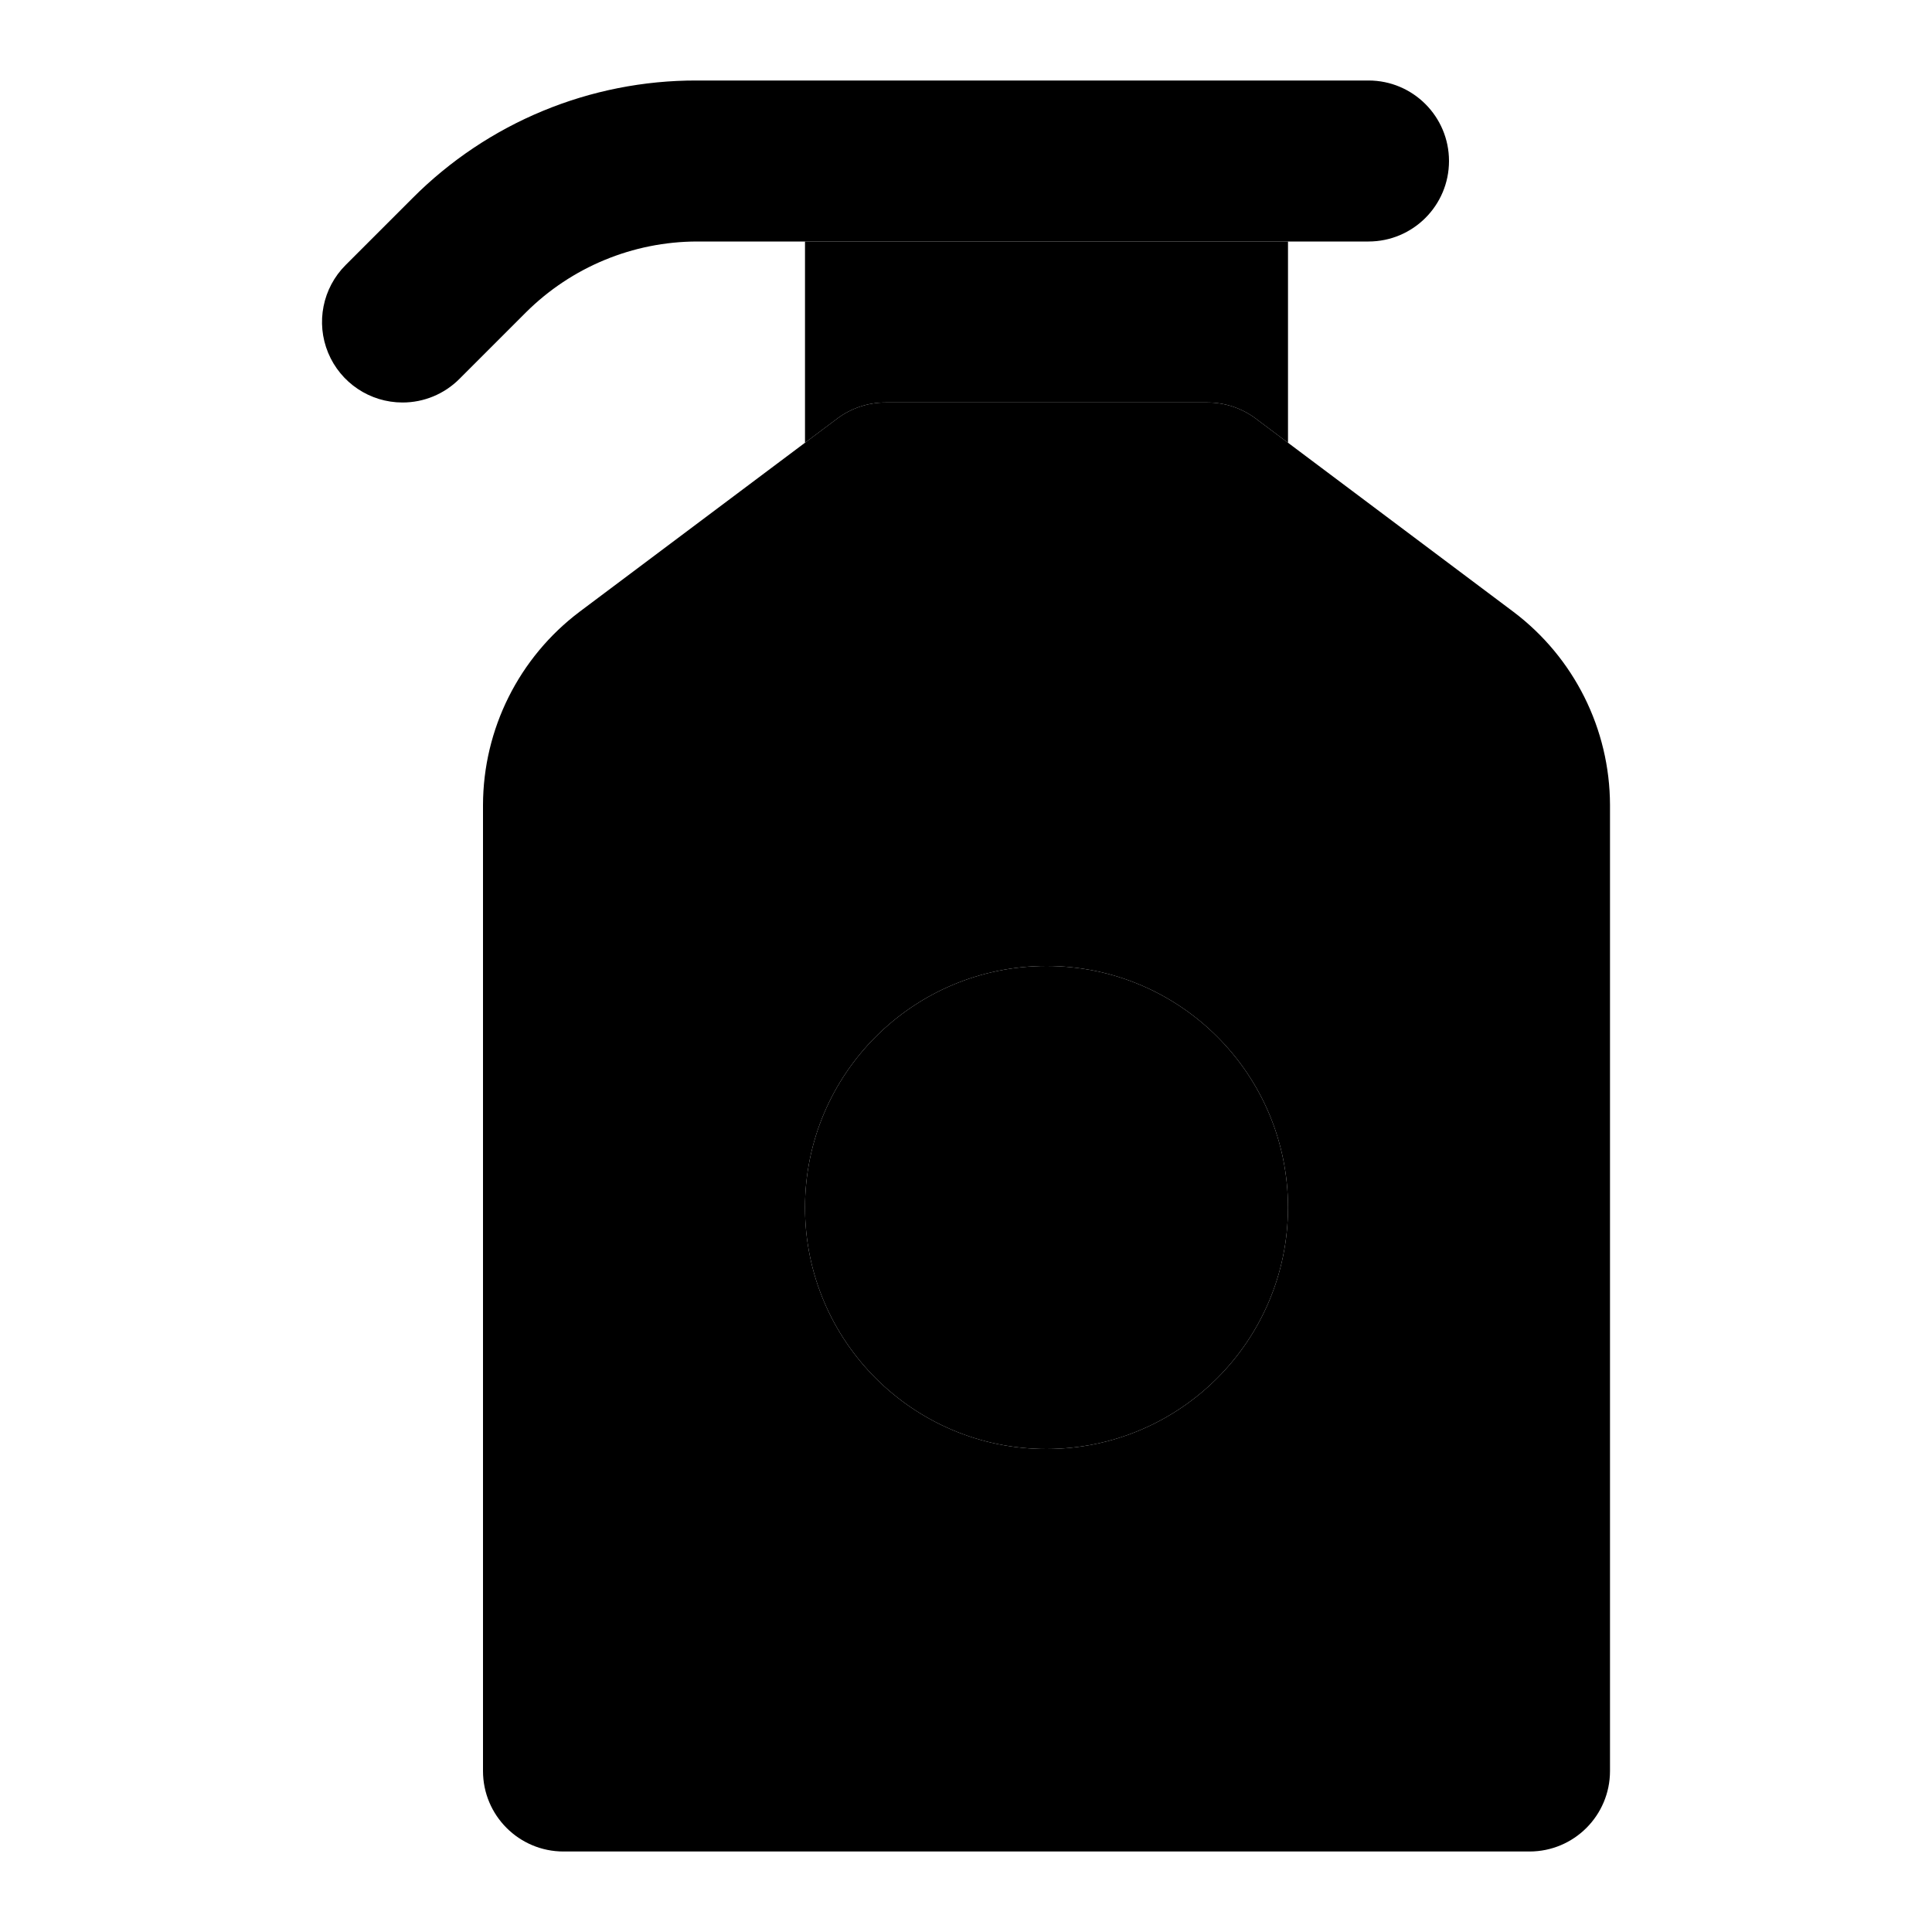
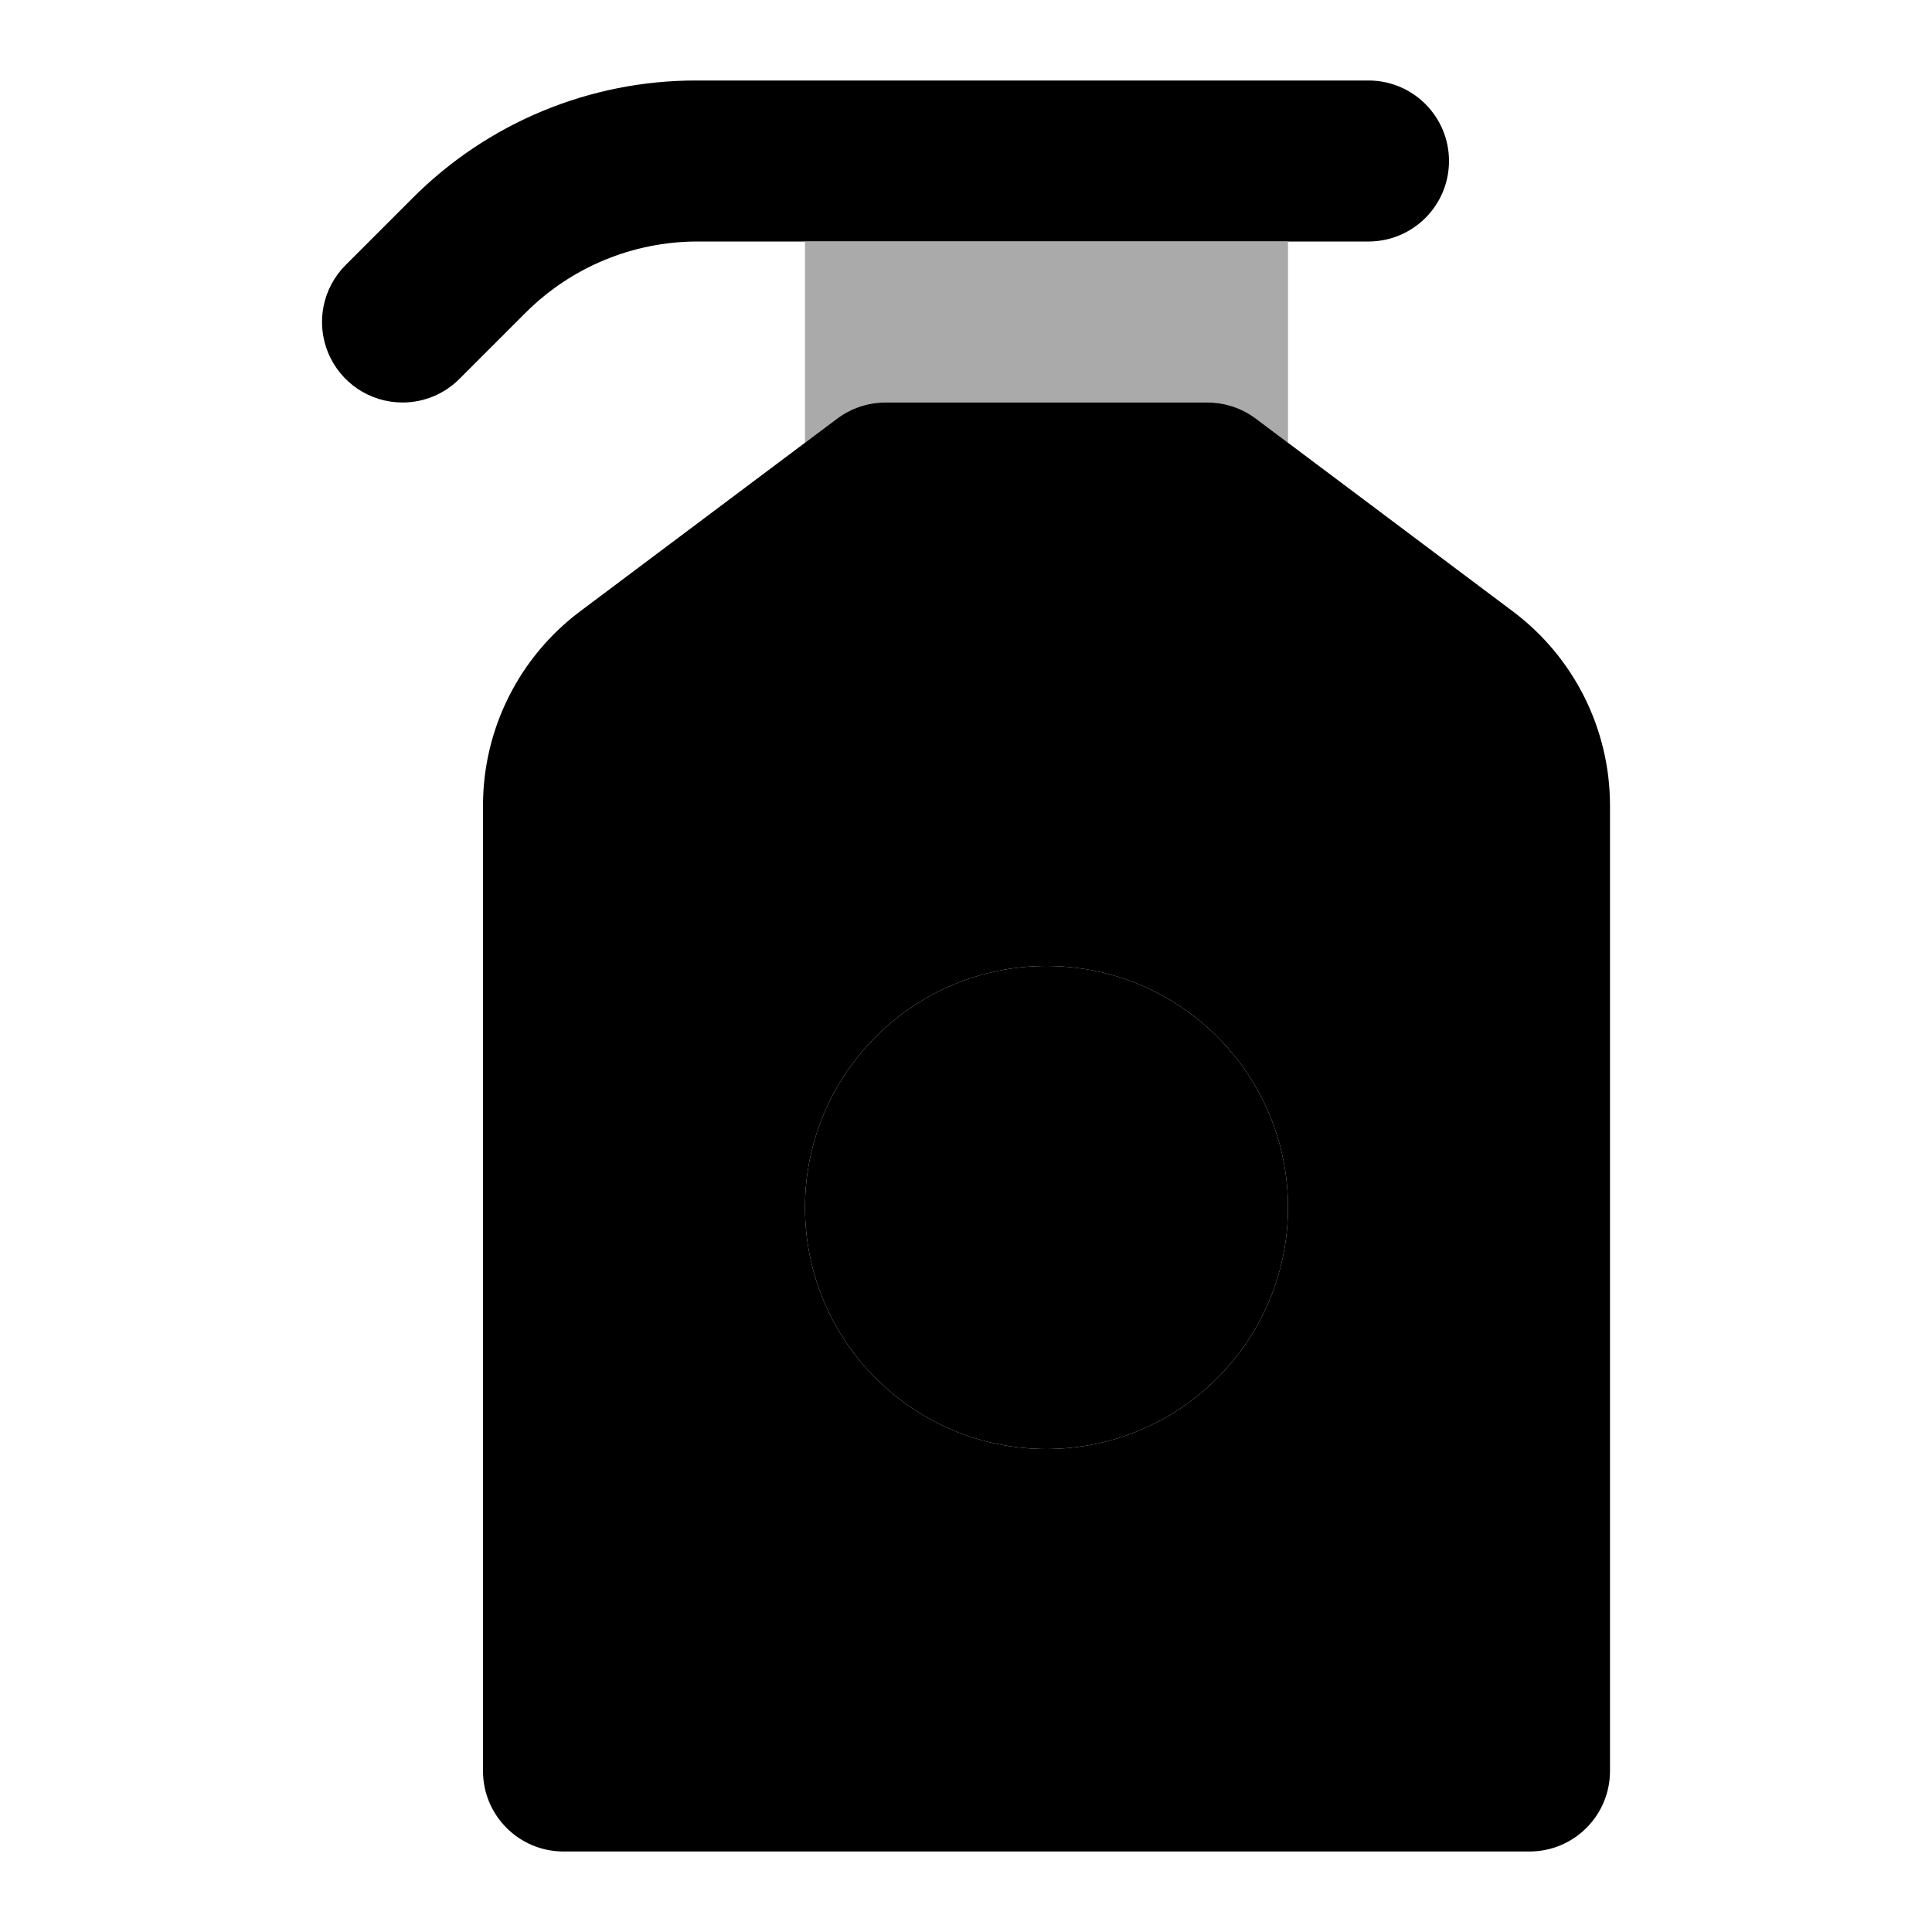
<svg xmlns="http://www.w3.org/2000/svg" data-name="Layer 1" viewBox="0 0 24 24">
-   <path class="uim-primary" d="M5,5a1,1,0,0,1-.707-1.707l.829-.829A4.967,4.967,0,0,1,8.657,1H17a1,1,0,0,1,0,2H8.657a3.022,3.022,0,0,0-2.121.878L5.707,4.707A.997.997,0,0,1,5,5Z" />
-   <path class="uim-tertiary" d="M10,3V5.5l.4-.3A1.001,1.001,0,0,1,11,5h4a1.001,1.001,0,0,1,.6.2L16,5.5V3Z" />
-   <circle cx="13" cy="15" r="2" class="uim-primary" />
-   <path class="uim-primary" d="M13,18a3,3,0,1,1,3-3A3.003,3.003,0,0,1,13,18Z" />
+   <path fill="#000" d="M5,5a1,1,0,0,1-.707-1.707l.829-.829A4.967,4.967,0,0,1,8.657,1H17a1,1,0,0,1,0,2H8.657a3.022,3.022,0,0,0-2.121.878L5.707,4.707A.997.997,0,0,1,5,5Z" />
+   <path fill="#aaa" d="M10,3V5.5l.4-.3A1.001,1.001,0,0,1,11,5h4a1.001,1.001,0,0,1,.6.2L16,5.5V3Z" />
+   <circle cx="13" cy="15" r="2" fill="#000" />
+   <path fill="#000" d="M13,18a3,3,0,1,1,3-3A3.003,3.003,0,0,1,13,18Z" />
  <path class="uim-quaternary" d="M18.8,7.6,15.6,5.2A1.001,1.001,0,0,0,15,5H11a1.001,1.001,0,0,0-.6.2L7.199,7.6A3.016,3.016,0,0,0,6,10V22a1,1,0,0,0,1,1H19a1,1,0,0,0,1-1V10A3.015,3.015,0,0,0,18.8,7.6ZM13,18a3,3,0,1,1,3-3A3.003,3.003,0,0,1,13,18Z" />
</svg>
